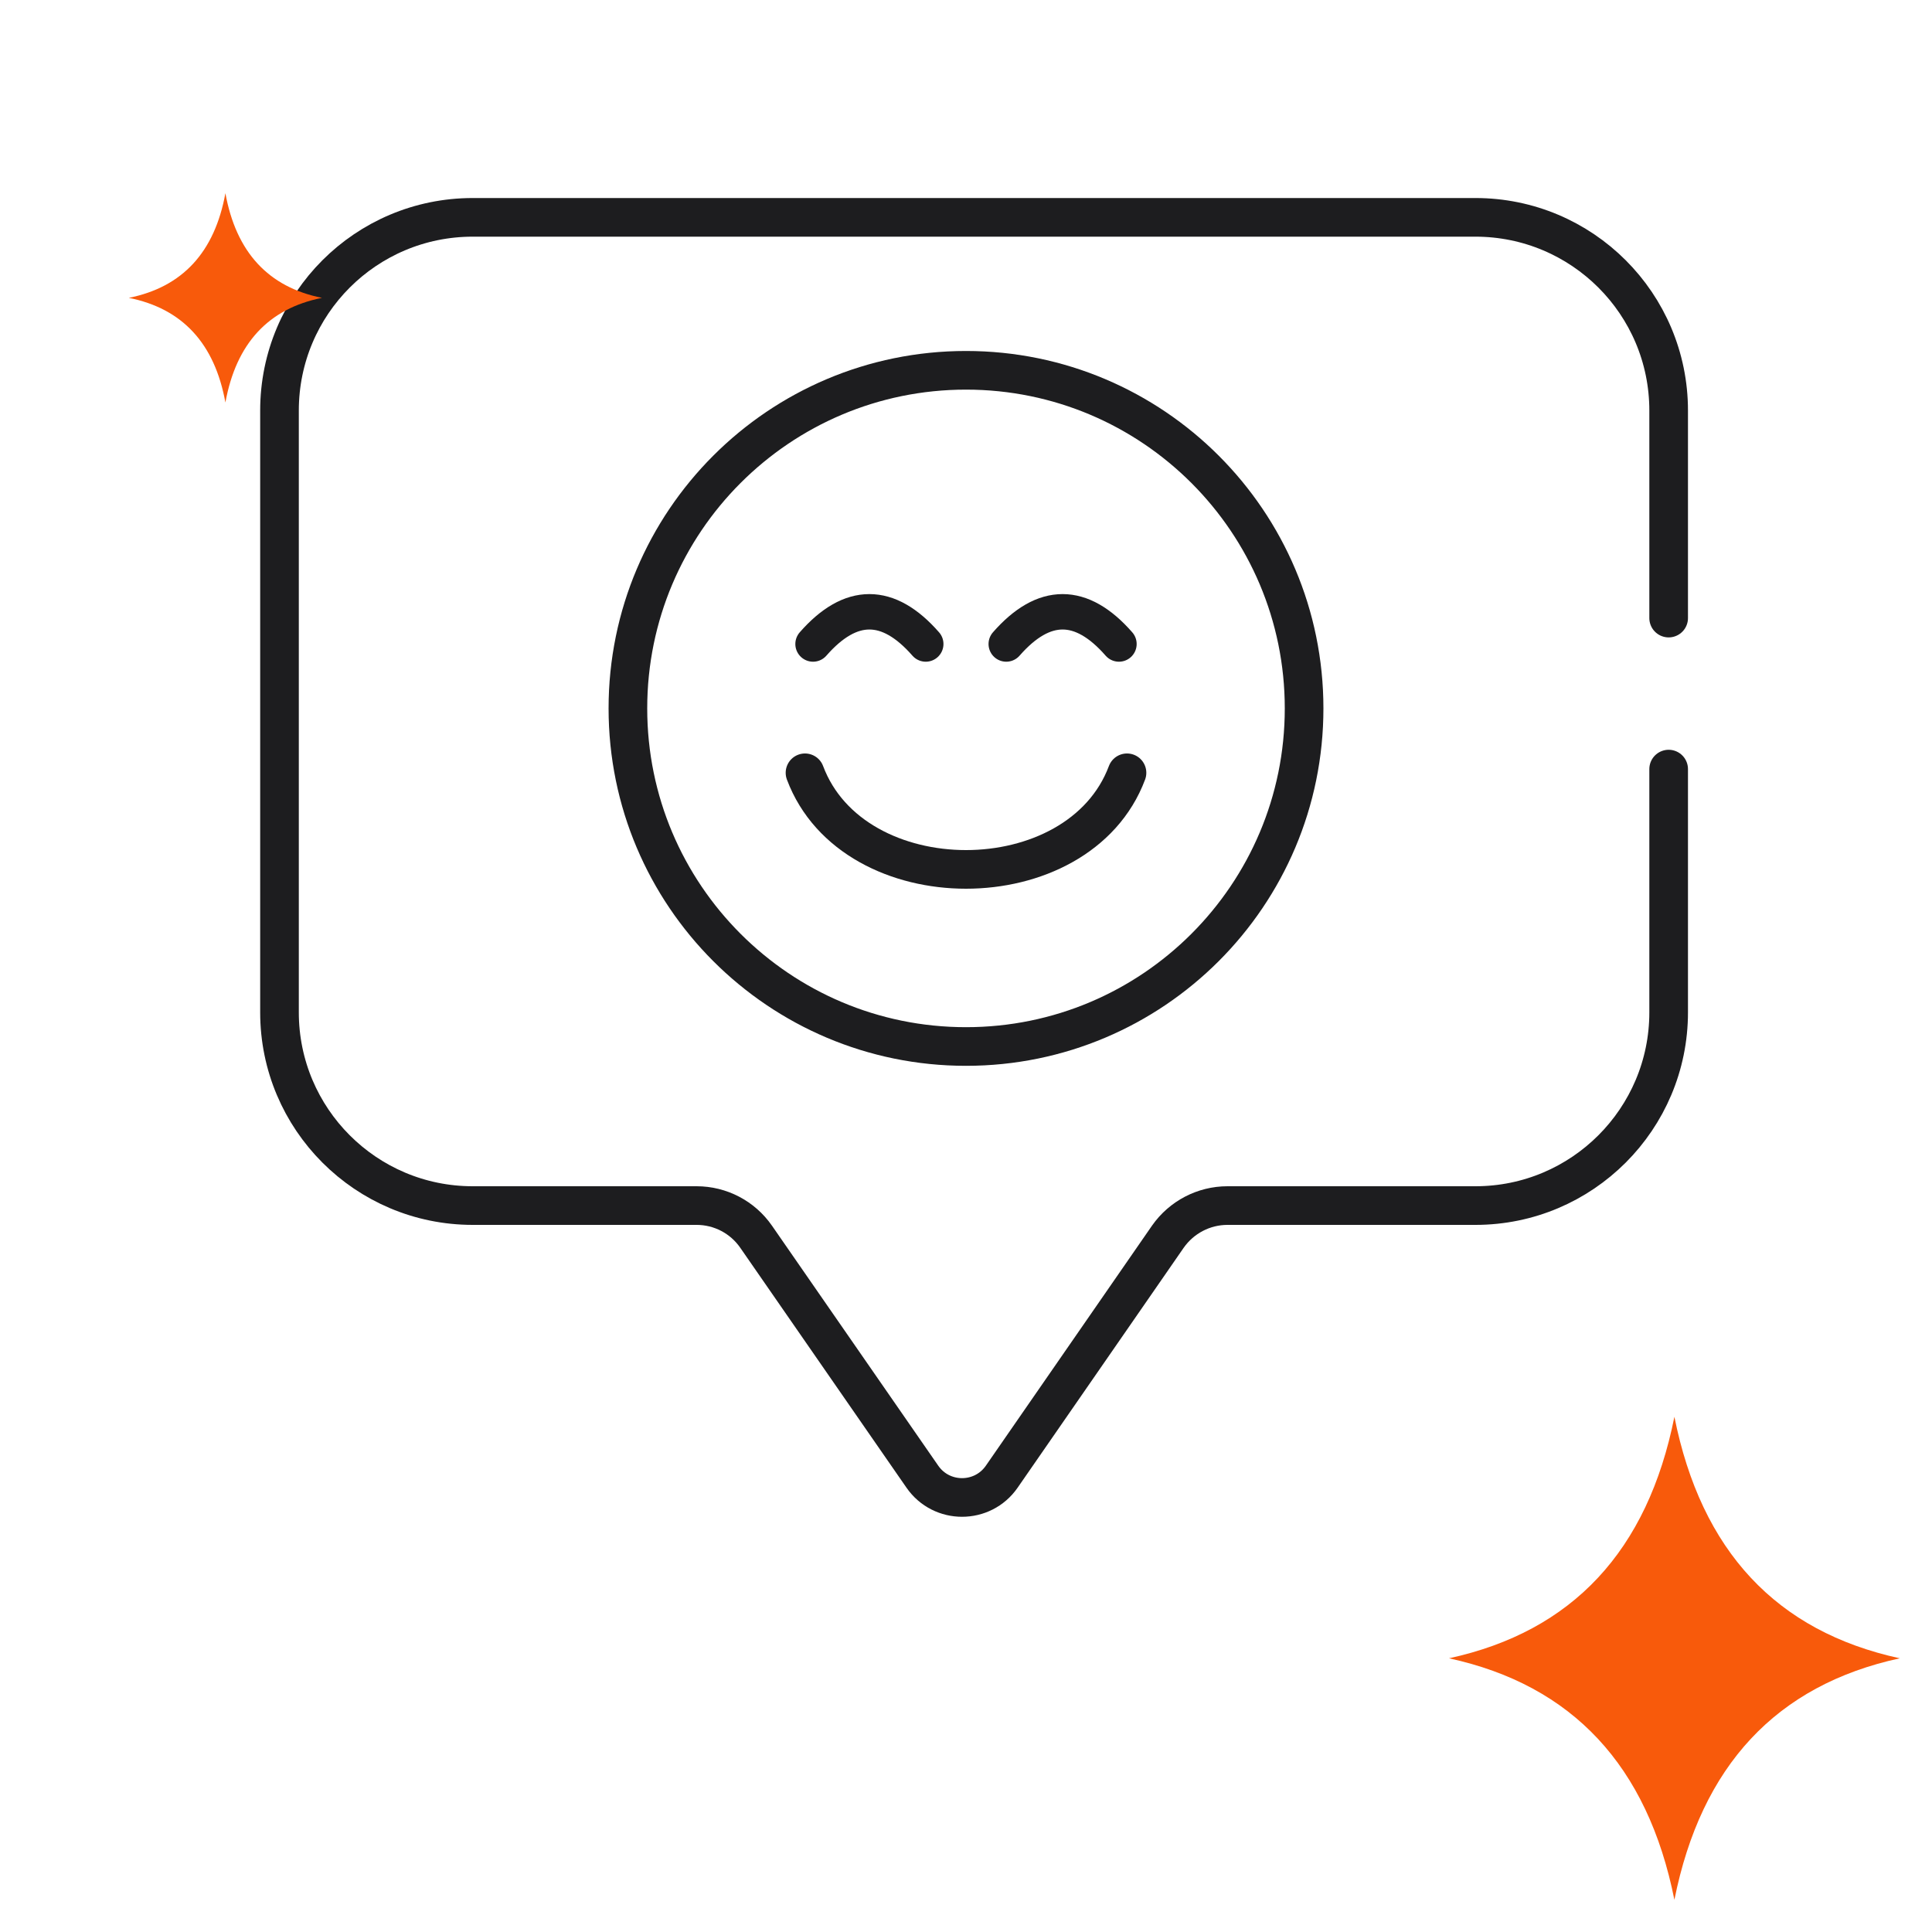
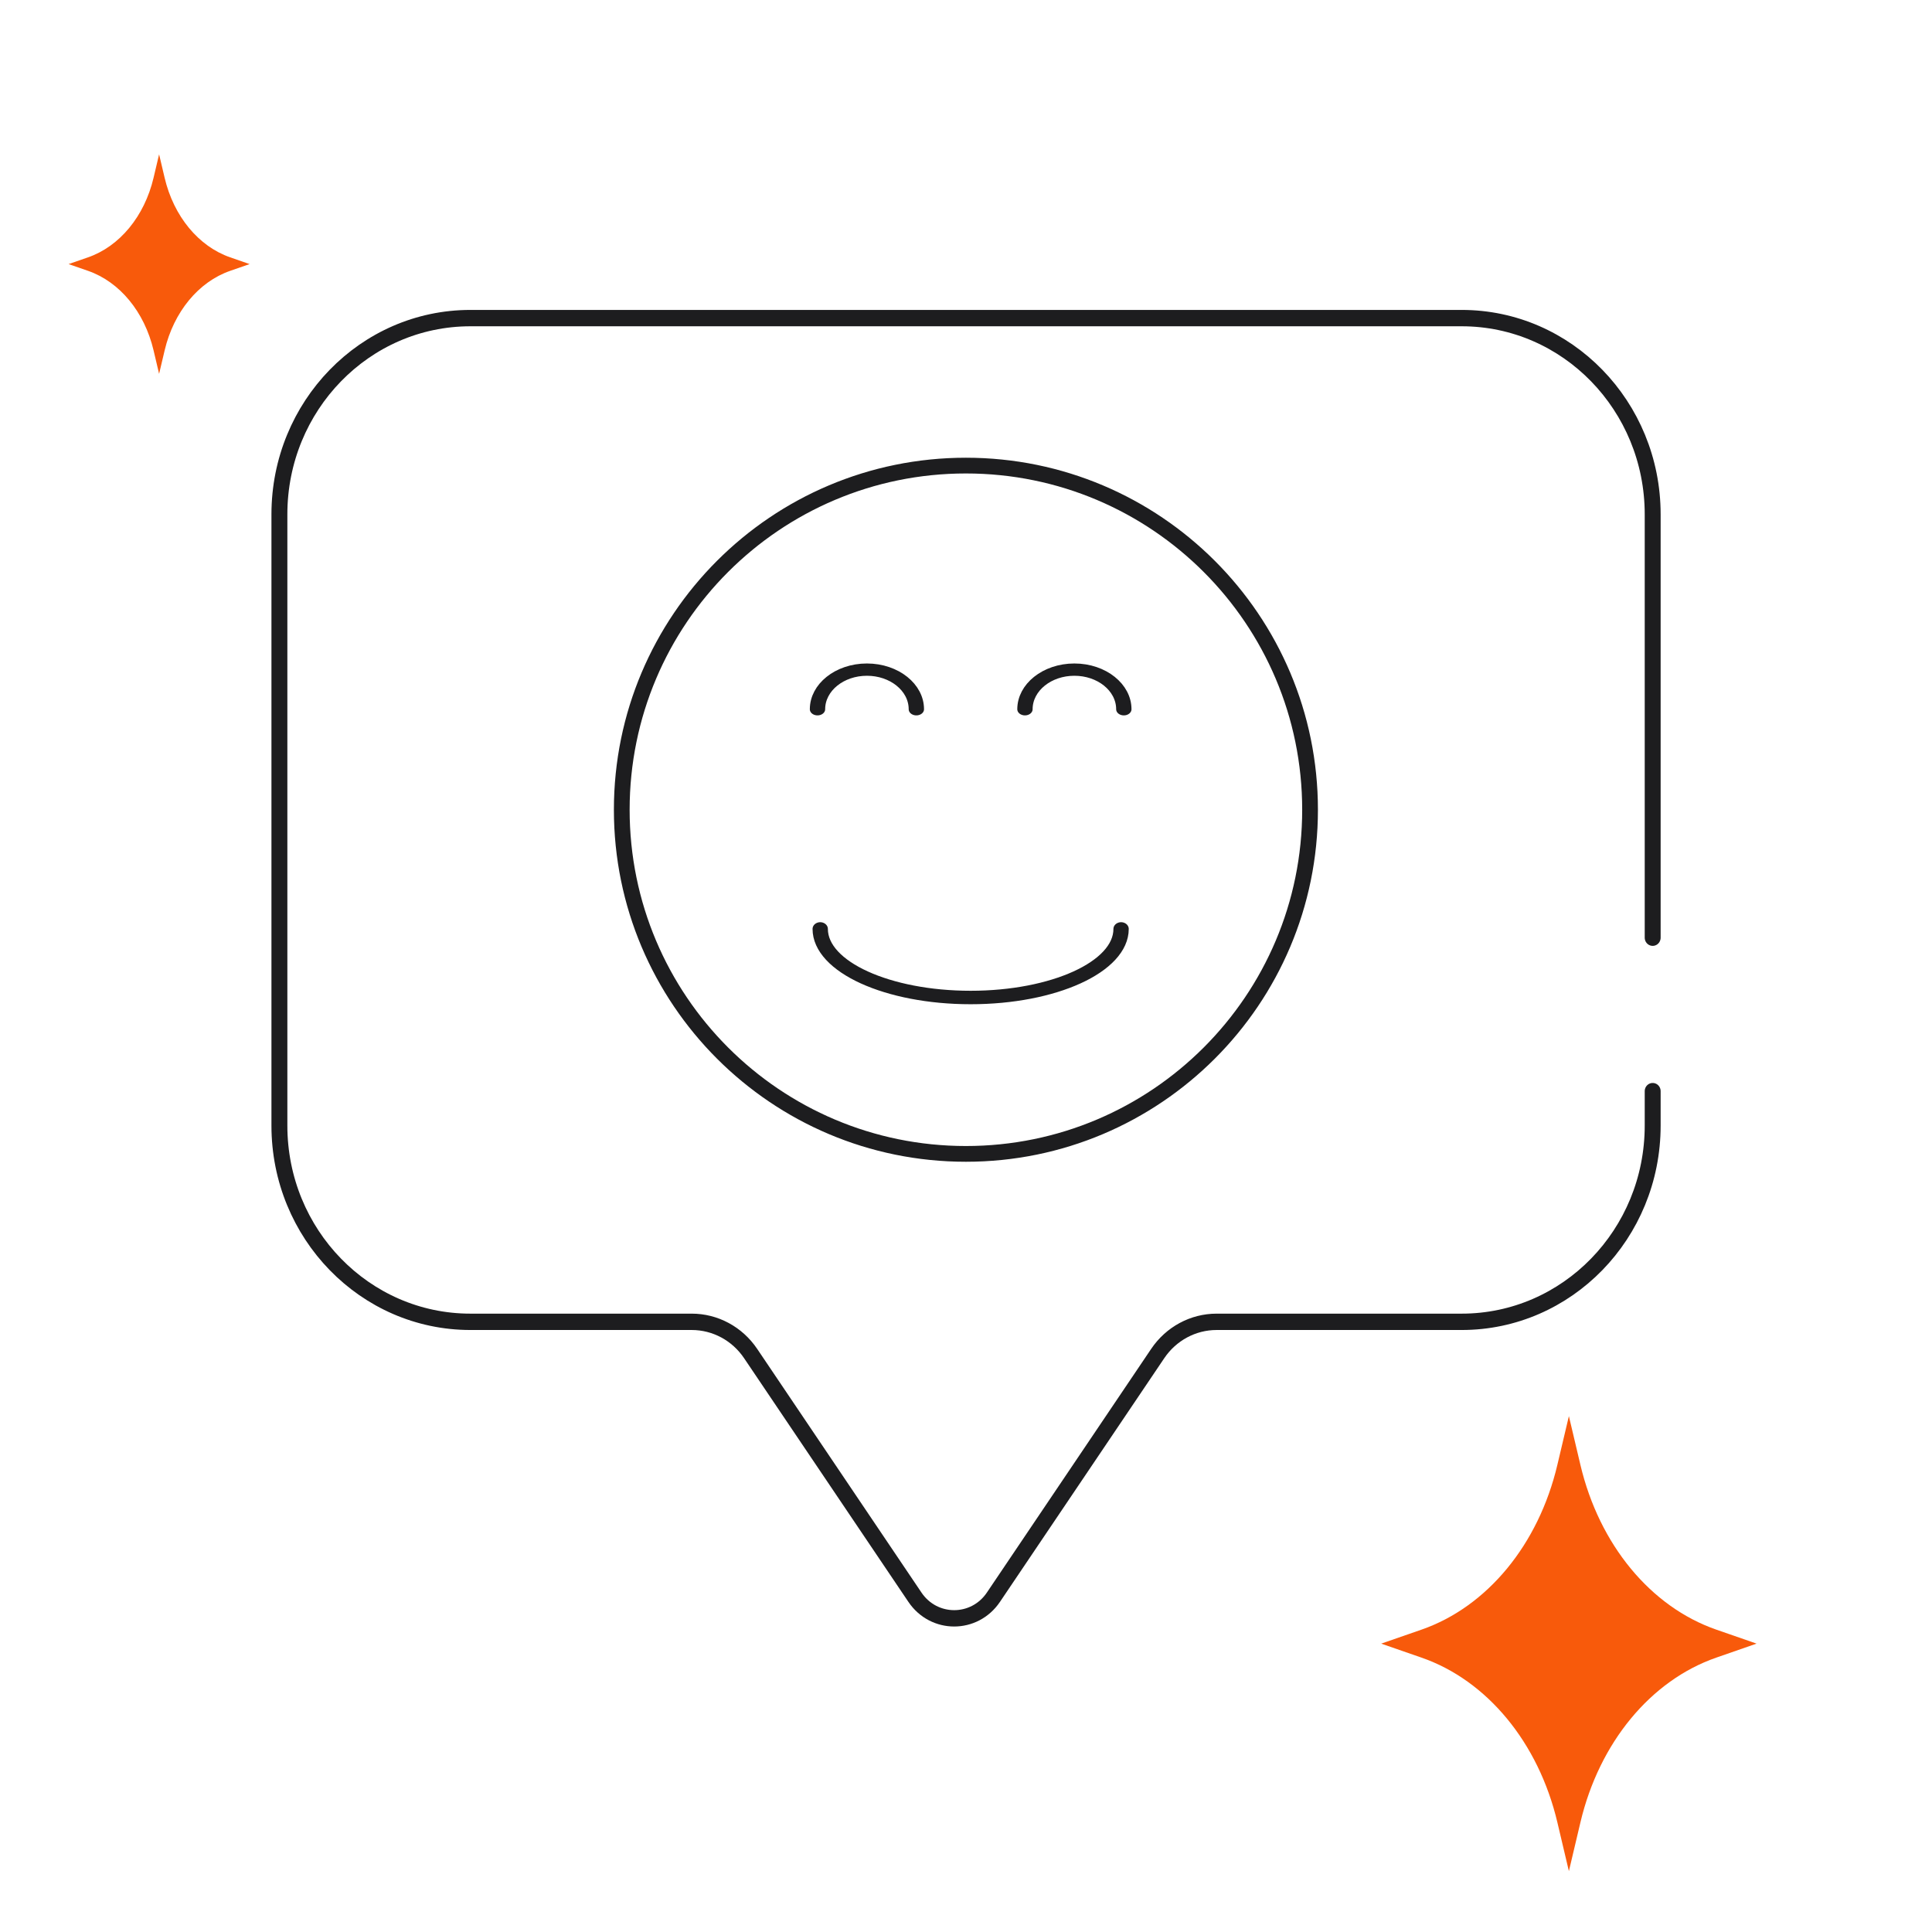
- <svg xmlns="http://www.w3.org/2000/svg" preserveAspectRatio="xMidYMid meet" width="100%" height="100%" overflow="visible" style="display:block" viewBox="0 0 120 120" fill="none">
-   <g id="guarantee-face">
-     <path d="M103.643 38.39 V25.5          C103.643 18.87 98.27 13.5 91.64 13.5          H29.36          C22.73 13.5 17.36 18.87 17.36 25.5          V62.88          C17.36 69.50 22.73 74.88 29.36 74.88          H43.27          C44.74 74.88 46.12 75.60 46.96 76.81          L57.29 91.72          C58.48 93.44 61.03 93.44 62.22 91.72          L72.54 76.81          C73.39 75.60 74.77 74.88 76.24 74.88          H91.64          C98.27 74.88 103.643 69.50 103.643 62.88          V47.77" stroke="#1D1D1F" stroke-width="2.4" stroke-linecap="round" stroke-linejoin="round" />
-     <circle cx="60" cy="44" r="21" stroke="#1D1D1F" stroke-width="2.4" stroke-linecap="round" stroke-linejoin="round" />
-     <path d="M50.5 40 Q 54 36 57.5 40" stroke="#1D1D1F" stroke-width="2.2" stroke-linecap="round" fill="none" />
-     <path d="M62.5 40 Q 66 36 69.5 40" stroke="#1D1D1F" stroke-width="2.2" stroke-linecap="round" fill="none" />
-     <path d="M50 48 C 53 56 67 56 70 48" stroke="#1D1D1F" stroke-width="2.4" stroke-linecap="round" stroke-linejoin="round" fill="none" />
-     <path d="M14 12          Q 15 17.5 20 18.5          Q 15 19.5 14 25          Q 13 19.5 8 18.5          Q 13 17.5 14 12 Z" fill="#F85A0B" />
-     <path d="M104 88          Q 106.5 100.5 118 103          Q 106.5 105.5 104 118          Q 101.5 105.5 90 103          Q 101.5 100.5 104 88 Z" fill="#F85A0B" />
+ <svg xmlns="http://www.w3.org/2000/svg" width="120" height="120" viewBox="0 0 120 120" fill="none">
+   <svg x="16.86" y="19.25" width="86.285" height="81.776" viewBox="0 0 87.285 80.508" preserveAspectRatio="none">
+     <path d="M86.785 38.387V12.5C86.785 5.873 81.413 0.5 74.785 0.5H12.5C5.873 0.5 0.5 5.873 0.5 12.5V49.876C0.5 56.504 5.873 61.876 12.5 61.876H26.408C27.884 61.876 29.266 62.6 30.107 63.814L40.431 78.716C41.624 80.438 44.17 80.438 45.363 78.716L55.687 63.814C56.528 62.6 57.91 61.876 59.386 61.876H74.785C81.413 61.876 86.785 56.504 86.785 49.876V47.77" stroke="#1D1D1F" stroke-linecap="round" stroke-linejoin="round" fill="none" />
+   </svg>
+   <svg x="38.13" y="28.43" width="43.729" height="43.729" viewBox="0 0 44.728 44.728" preserveAspectRatio="none">
+     <circle cx="22.364" cy="22.364" r="21.864" stroke="#1D1D1F" stroke-linecap="round" stroke-linejoin="round" fill="none" />
+   </svg>
+   <g transform="translate(60.2895 59.8275) rotate(180)">
+     <svg x="-9.819" y="-2.547" width="19.639" height="5.095" viewBox="0 0 20.639 6.095" preserveAspectRatio="none">
+       <path d="M20.139 5.595C20.139 2.781 15.743 0.5 10.32 0.5C4.896 0.5 0.5 2.781 0.5 5.595" stroke="#1D1D1F" stroke-linecap="round" stroke-linejoin="round" fill="none" />
+     </svg>
  </g>
+   <svg x="50.3" y="41.21" width="19.979" height="3.224" viewBox="0 0 20.98 4.224" preserveAspectRatio="none">
+     <path d="M6.948 3.724C6.948 1.943 5.505 0.5 3.724 0.5C1.943 0.5 0.5 1.943 0.5 3.724" stroke="#1D1D1F" stroke-linecap="round" stroke-linejoin="round" fill="none" />
+     <path d="M20.48 3.724C20.48 1.943 19.036 0.5 17.255 0.5C15.475 0.5 14.031 1.943 14.031 3.724" stroke="#1D1D1F" stroke-linecap="round" stroke-linejoin="round" fill="none" />
+   </svg>
+   <svg x="85.788" y="87.957" width="23.316" height="28.263" viewBox="0 0 23.315 28.263" preserveAspectRatio="none">
+     <path d="M11.658 0L12.374 3.031C13.543 7.979 16.734 11.846 20.815 13.263L23.315 14.131L20.815 15C16.734 16.417 13.544 20.284 12.375 25.231L11.658 28.263L10.942 25.231C9.773 20.284 6.583 16.417 2.502 15L0 14.132L2.501 13.264C6.582 11.846 9.772 7.979 10.941 3.032L11.658 0Z" fill="#F85A0B" />
+   </svg>
+   <svg x="4.26" y="9.586" width="11.244" height="13.634" viewBox="0 0 11.248 13.634" preserveAspectRatio="none">
+     <path d="M5.624 0L5.969 1.462C6.533 3.849 8.073 5.715 10.041 6.398L11.248 6.817L10.041 7.236C8.073 7.92 6.534 9.785 5.97 12.172L5.624 13.634L5.279 12.172C4.715 9.785 3.176 7.92 1.207 7.236L0 6.817L1.206 6.399C3.175 5.715 4.714 3.849 5.278 1.463L5.624 0Z" fill="#F85A0B" />
+   </svg>
</svg>
